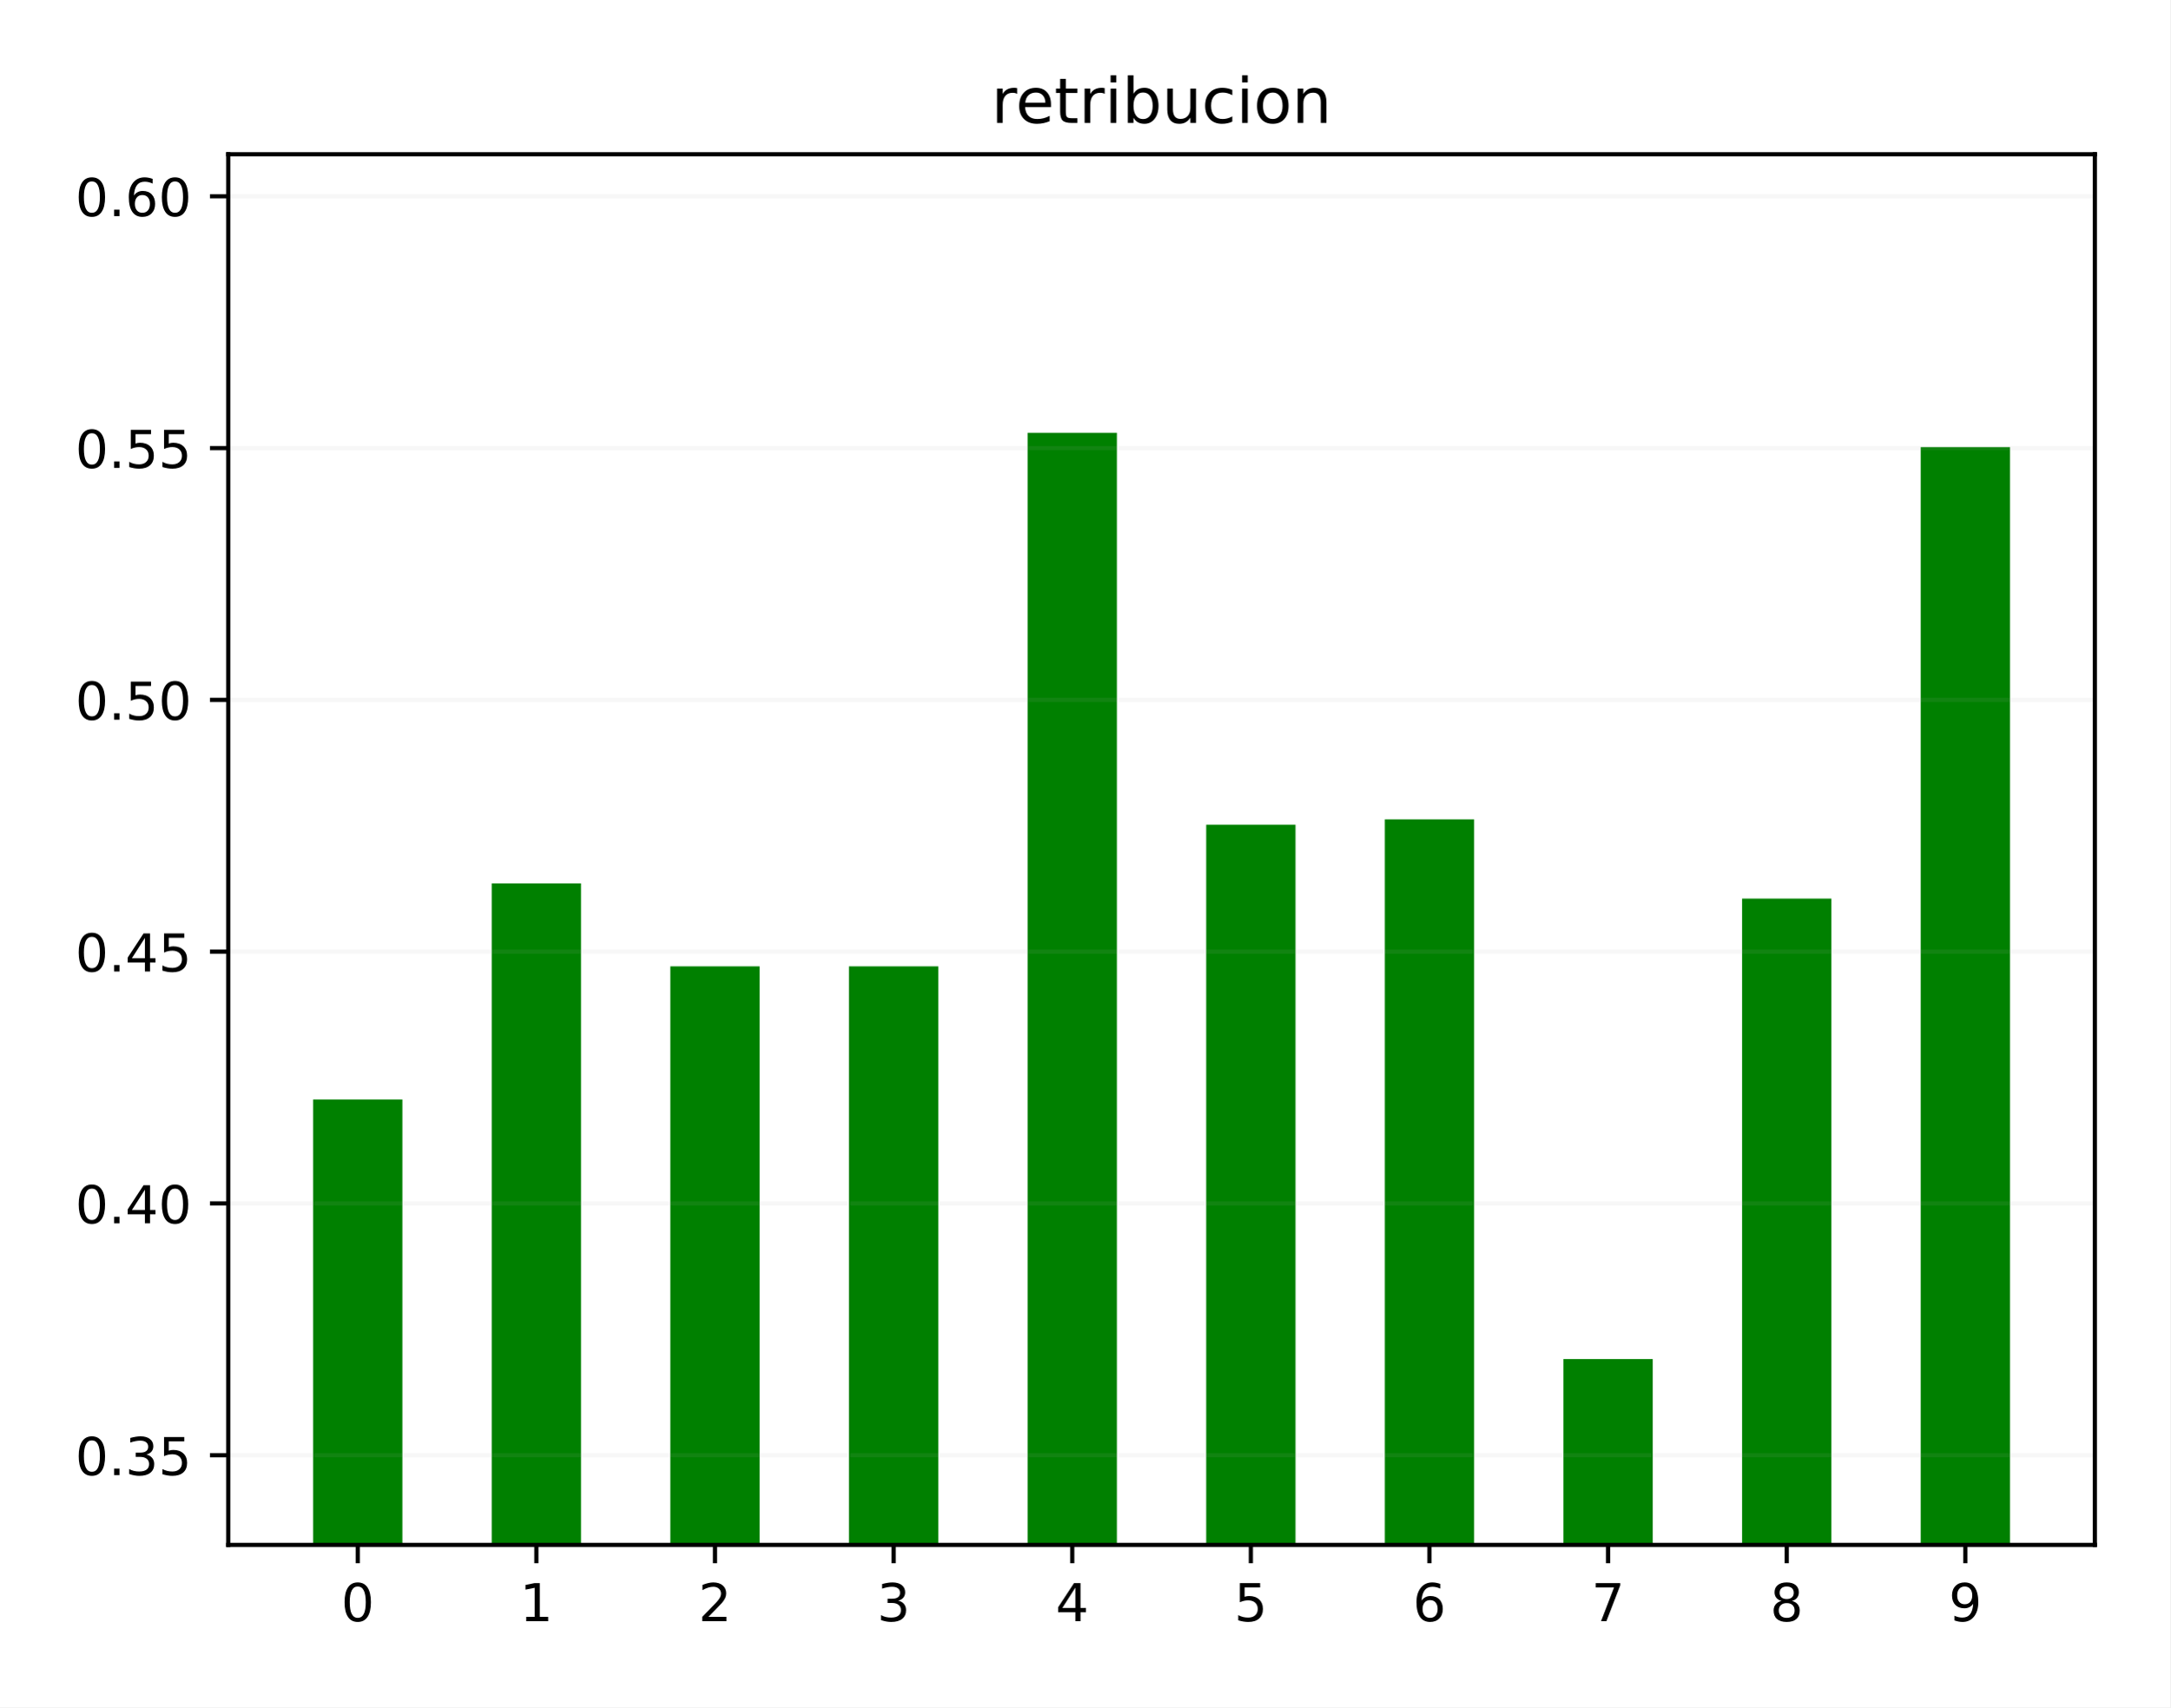
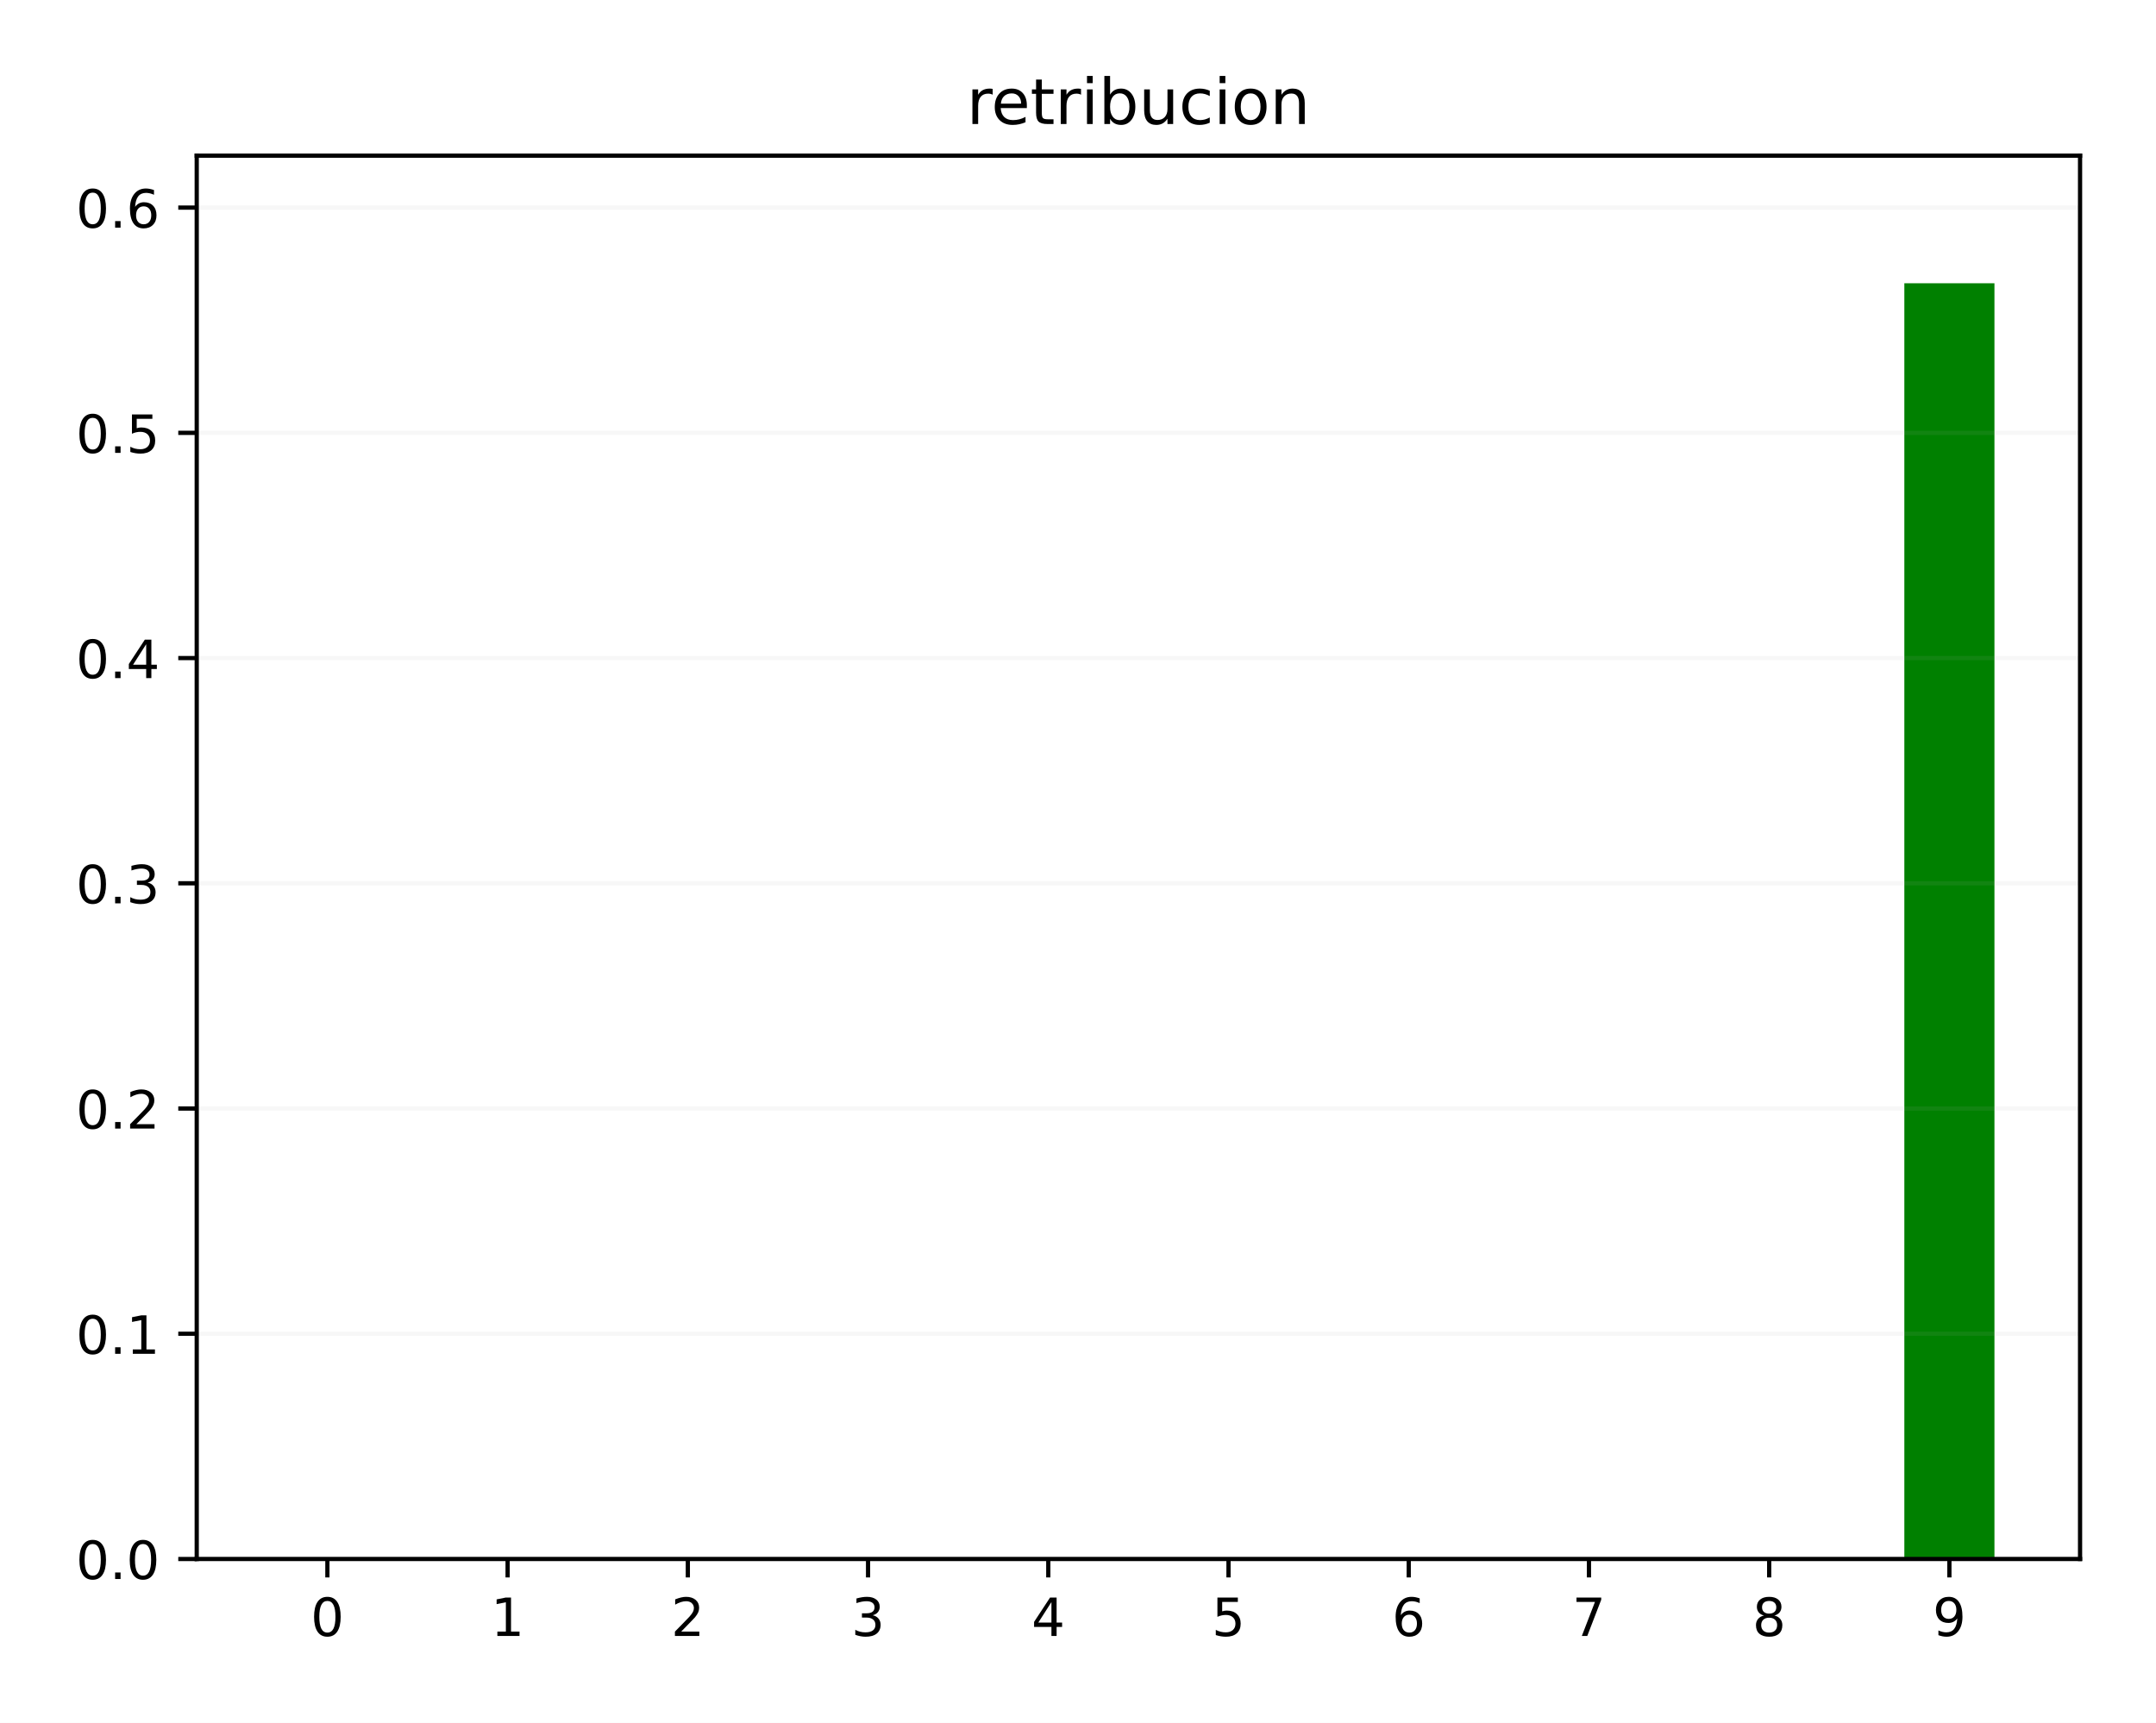
- <svg xmlns="http://www.w3.org/2000/svg" xmlns:xlink="http://www.w3.org/1999/xlink" height="326.708pt" version="1.1" viewBox="0 0 415.186 326.708" width="415.186pt">
+ <svg xmlns="http://www.w3.org/2000/svg" xmlns:xlink="http://www.w3.org/1999/xlink" height="326.708pt" version="1.1" viewBox="0 0 408.823 326.708" width="408.823pt">
  <defs>
    <style type="text/css">*{stroke-linecap:butt;stroke-linejoin:round;}</style>
  </defs>
  <g id="figure_1">
    <g id="patch_1">
-       <path d="M 0 326.708  L 415.186 326.708  L 415.186 0  L 0 0  z " style="fill:#ffffff;" />
+       <path d="M 0 326.708  L 408.823 326.708  L 408.823 0  L 0 0  z " style="fill:#ffffff;" />
    </g>
    <g id="axes_1">
      <g id="patch_2">
-         <path d="M 43.666 295.63  L 400.786 295.63  L 400.786 29.518  L 43.666 29.518  z " style="fill:#ffffff;" />
+         <path d="M 37.303 295.63  L 394.423 295.63  L 394.423 29.518  L 37.303 29.518  z " style="fill:#ffffff;" />
      </g>
      <g id="patch_3">
-         <path clip-path="url(#p637cc835e3)" d="M 59.898 615.768  L 76.985 615.768  L 76.985 210.394  L 59.898 210.394  z " style="fill:#008000;" />
+         <path clip-path="url(#pafa15d10f0)" d="M 53.536 295.63  L 70.623 295.63  L 70.623 295.63  L 53.536 295.63  z " style="fill:#008000;" />
      </g>
      <g id="patch_4">
-         <path clip-path="url(#p637cc835e3)" d="M 94.073 615.768  L 111.16 615.768  L 111.16 169.038  L 94.073 169.038  z " style="fill:#008000;" />
+         <path clip-path="url(#pafa15d10f0)" d="M 87.71 295.63  L 104.797 295.63  L 104.797 295.63  L 87.71 295.63  z " style="fill:#008000;" />
      </g>
      <g id="patch_5">
-         <path clip-path="url(#p637cc835e3)" d="M 128.247 615.768  L 145.334 615.768  L 145.334 184.913  L 128.247 184.913  z " style="fill:#008000;" />
+         <path clip-path="url(#pafa15d10f0)" d="M 121.884 295.63  L 138.971 295.63  L 138.971 295.63  L 121.884 295.63  z " style="fill:#008000;" />
      </g>
      <g id="patch_6">
-         <path clip-path="url(#p637cc835e3)" d="M 162.421 615.768  L 179.508 615.768  L 179.508 184.913  L 162.421 184.913  z " style="fill:#008000;" />
+         <path clip-path="url(#pafa15d10f0)" d="M 156.058 295.63  L 173.145 295.63  L 173.145 295.63  L 156.058 295.63  z " style="fill:#008000;" />
      </g>
      <g id="patch_7">
-         <path clip-path="url(#p637cc835e3)" d="M 196.595 615.768  L 213.682 615.768  L 213.682 82.814  L 196.595 82.814  z " style="fill:#008000;" />
+         <path clip-path="url(#pafa15d10f0)" d="M 190.233 295.63  L 207.32 295.63  L 207.32 295.63  L 190.233 295.63  z " style="fill:#008000;" />
      </g>
      <g id="patch_8">
-         <path clip-path="url(#p637cc835e3)" d="M 230.769 615.768  L 247.856 615.768  L 247.856 157.82  L 230.769 157.82  z " style="fill:#008000;" />
+         <path clip-path="url(#pafa15d10f0)" d="M 224.407 295.63  L 241.494 295.63  L 241.494 295.63  L 224.407 295.63  z " style="fill:#008000;" />
      </g>
      <g id="patch_9">
-         <path clip-path="url(#p637cc835e3)" d="M 264.943 615.768  L 282.03 615.768  L 282.03 156.801  L 264.943 156.801  z " style="fill:#008000;" />
+         <path clip-path="url(#pafa15d10f0)" d="M 258.581 295.63  L 275.668 295.63  L 275.668 295.63  L 258.581 295.63  z " style="fill:#008000;" />
      </g>
      <g id="patch_10">
-         <path clip-path="url(#p637cc835e3)" d="M 299.117 615.768  L 316.205 615.768  L 316.205 260.059  L 299.117 260.059  z " style="fill:#008000;" />
+         <path clip-path="url(#pafa15d10f0)" d="M 292.755 295.63  L 309.842 295.63  L 309.842 295.63  L 292.755 295.63  z " style="fill:#008000;" />
      </g>
      <g id="patch_11">
-         <path clip-path="url(#p637cc835e3)" d="M 333.292 615.768  L 350.379 615.768  L 350.379 171.954  L 333.292 171.954  z " style="fill:#008000;" />
+         <path clip-path="url(#pafa15d10f0)" d="M 326.929 295.63  L 344.016 295.63  L 344.016 295.63  L 326.929 295.63  z " style="fill:#008000;" />
      </g>
      <g id="patch_12">
-         <path clip-path="url(#p637cc835e3)" d="M 367.466 615.768  L 384.553 615.768  L 384.553 85.565  L 367.466 85.565  z " style="fill:#008000;" />
+         <path clip-path="url(#pafa15d10f0)" d="M 361.103 295.63  L 378.19 295.63  L 378.19 53.71  L 361.103 53.71  z " style="fill:#008000;" />
      </g>
      <g id="matplotlib.axis_1">
        <g id="xtick_1">
          <g id="line2d_1">
            <defs>
-               <path d="M 0 0  L 0 3.5  " id="mdf33a32210" style="stroke:#000000;stroke-width:0.8;" />
+               <path d="M 0 0  L 0 3.5  " id="mff3a0ac3ca" style="stroke:#000000;stroke-width:0.8;" />
            </defs>
            <g>
-               <use style="stroke:#000000;stroke-width:0.8;" x="68.442" xlink:href="#mdf33a32210" y="295.63" />
+               <use style="stroke:#000000;stroke-width:0.8;" x="62.079" xlink:href="#mff3a0ac3ca" y="295.63" />
            </g>
          </g>
          <g id="text_1">
-             <g transform="translate(65.26064 310.2286)scale(0.1 -0.1)">
+             <g transform="translate(58.89814 310.2286)scale(0.1 -0.1)">
              <defs>
                <path d="M 31.781 66.406  Q 24.172 66.406 20.328 58.906  Q 16.5 51.422 16.5 36.375  Q 16.5 21.391 20.328 13.891  Q 24.172 6.391 31.781 6.391  Q 39.453 6.391 43.281 13.891  Q 47.125 21.391 47.125 36.375  Q 47.125 51.422 43.281 58.906  Q 39.453 66.406 31.781 66.406  z M 31.781 74.219  Q 44.047 74.219 50.516 64.516  Q 56.984 54.828 56.984 36.375  Q 56.984 17.969 50.516 8.266  Q 44.047 -1.422 31.781 -1.422  Q 19.531 -1.422 13.062 8.266  Q 6.594 17.969 6.594 36.375  Q 6.594 54.828 13.062 64.516  Q 19.531 74.219 31.781 74.219  z " id="DejaVuSans-48" />
              </defs>
              <use xlink:href="#DejaVuSans-48" />
            </g>
          </g>
        </g>
        <g id="xtick_2">
          <g id="line2d_2">
            <g>
-               <use style="stroke:#000000;stroke-width:0.8;" x="102.616" xlink:href="#mdf33a32210" y="295.63" />
+               <use style="stroke:#000000;stroke-width:0.8;" x="96.254" xlink:href="#mff3a0ac3ca" y="295.63" />
            </g>
          </g>
          <g id="text_2">
-             <g transform="translate(99.43481 310.2286)scale(0.1 -0.1)">
+             <g transform="translate(93.07231 310.2286)scale(0.1 -0.1)">
              <defs>
                <path d="M 12.406 8.297  L 28.516 8.297  L 28.516 63.922  L 10.984 60.406  L 10.984 69.391  L 28.422 72.906  L 38.281 72.906  L 38.281 8.297  L 54.391 8.297  L 54.391 0  L 12.406 0  z " id="DejaVuSans-49" />
              </defs>
              <use xlink:href="#DejaVuSans-49" />
            </g>
          </g>
        </g>
        <g id="xtick_3">
          <g id="line2d_3">
            <g>
-               <use style="stroke:#000000;stroke-width:0.8;" x="136.79" xlink:href="#mdf33a32210" y="295.63" />
+               <use style="stroke:#000000;stroke-width:0.8;" x="130.428" xlink:href="#mff3a0ac3ca" y="295.63" />
            </g>
          </g>
          <g id="text_3">
-             <g transform="translate(133.609 310.2286)scale(0.1 -0.1)">
+             <g transform="translate(127.2465 310.2286)scale(0.1 -0.1)">
              <defs>
                <path d="M 19.188 8.297  L 53.609 8.297  L 53.609 0  L 7.328 0  L 7.328 8.297  Q 12.938 14.109 22.625 23.891  Q 32.328 33.688 34.812 36.531  Q 39.547 41.844 41.422 45.531  Q 43.312 49.219 43.312 52.781  Q 43.312 58.594 39.234 62.25  Q 35.156 65.922 28.609 65.922  Q 23.969 65.922 18.812 64.312  Q 13.672 62.703 7.812 59.422  L 7.812 69.391  Q 13.766 71.781 18.938 73  Q 24.125 74.219 28.422 74.219  Q 39.75 74.219 46.484 68.547  Q 53.219 62.891 53.219 53.422  Q 53.219 48.922 51.531 44.891  Q 49.859 40.875 45.406 35.406  Q 44.188 33.984 37.641 27.219  Q 31.109 20.453 19.188 8.297  z " id="DejaVuSans-50" />
              </defs>
              <use xlink:href="#DejaVuSans-50" />
            </g>
          </g>
        </g>
        <g id="xtick_4">
          <g id="line2d_4">
            <g>
-               <use style="stroke:#000000;stroke-width:0.8;" x="170.964" xlink:href="#mdf33a32210" y="295.63" />
+               <use style="stroke:#000000;stroke-width:0.8;" x="164.602" xlink:href="#mff3a0ac3ca" y="295.63" />
            </g>
          </g>
          <g id="text_4">
-             <g transform="translate(167.7831 310.2286)scale(0.1 -0.1)">
+             <g transform="translate(161.4206 310.2286)scale(0.1 -0.1)">
              <defs>
                <path d="M 40.578 39.312  Q 47.656 37.797 51.625 33  Q 55.609 28.219 55.609 21.188  Q 55.609 10.406 48.188 4.484  Q 40.766 -1.422 27.094 -1.422  Q 22.516 -1.422 17.656 -0.516  Q 12.797 0.391 7.625 2.203  L 7.625 11.719  Q 11.719 9.328 16.594 8.109  Q 21.484 6.891 26.812 6.891  Q 36.078 6.891 40.938 10.547  Q 45.797 14.203 45.797 21.188  Q 45.797 27.641 41.281 31.266  Q 36.766 34.906 28.719 34.906  L 20.219 34.906  L 20.219 43.016  L 29.109 43.016  Q 36.375 43.016 40.234 45.922  Q 44.094 48.828 44.094 54.297  Q 44.094 59.906 40.109 62.906  Q 36.141 65.922 28.719 65.922  Q 24.656 65.922 20.016 65.031  Q 15.375 64.156 9.812 62.312  L 9.812 71.094  Q 15.438 72.656 20.344 73.438  Q 25.25 74.219 29.594 74.219  Q 40.828 74.219 47.359 69.109  Q 53.906 64.016 53.906 55.328  Q 53.906 49.266 50.438 45.094  Q 46.969 40.922 40.578 39.312  z " id="DejaVuSans-51" />
              </defs>
              <use xlink:href="#DejaVuSans-51" />
            </g>
          </g>
        </g>
        <g id="xtick_5">
          <g id="line2d_5">
            <g>
-               <use style="stroke:#000000;stroke-width:0.8;" x="205.139" xlink:href="#mdf33a32210" y="295.63" />
+               <use style="stroke:#000000;stroke-width:0.8;" x="198.776" xlink:href="#mff3a0ac3ca" y="295.63" />
            </g>
          </g>
          <g id="text_5">
-             <g transform="translate(201.9573 310.2286)scale(0.1 -0.1)">
+             <g transform="translate(195.5948 310.2286)scale(0.1 -0.1)">
              <defs>
                <path d="M 37.797 64.312  L 12.891 25.391  L 37.797 25.391  z M 35.203 72.906  L 47.609 72.906  L 47.609 25.391  L 58.016 25.391  L 58.016 17.188  L 47.609 17.188  L 47.609 0  L 37.797 0  L 37.797 17.188  L 4.891 17.188  L 4.891 26.703  z " id="DejaVuSans-52" />
              </defs>
              <use xlink:href="#DejaVuSans-52" />
            </g>
          </g>
        </g>
        <g id="xtick_6">
          <g id="line2d_6">
            <g>
-               <use style="stroke:#000000;stroke-width:0.8;" x="239.313" xlink:href="#mdf33a32210" y="295.63" />
+               <use style="stroke:#000000;stroke-width:0.8;" x="232.95" xlink:href="#mff3a0ac3ca" y="295.63" />
            </g>
          </g>
          <g id="text_6">
-             <g transform="translate(236.1315 310.2286)scale(0.1 -0.1)">
+             <g transform="translate(229.769 310.2286)scale(0.1 -0.1)">
              <defs>
                <path d="M 10.797 72.906  L 49.516 72.906  L 49.516 64.594  L 19.828 64.594  L 19.828 46.734  Q 21.969 47.469 24.109 47.828  Q 26.266 48.188 28.422 48.188  Q 40.625 48.188 47.75 41.5  Q 54.891 34.812 54.891 23.391  Q 54.891 11.625 47.562 5.094  Q 40.234 -1.422 26.906 -1.422  Q 22.312 -1.422 17.547 -0.641  Q 12.797 0.141 7.719 1.703  L 7.719 11.625  Q 12.109 9.234 16.797 8.062  Q 21.484 6.891 26.703 6.891  Q 35.156 6.891 40.078 11.328  Q 45.016 15.766 45.016 23.391  Q 45.016 31 40.078 35.438  Q 35.156 39.891 26.703 39.891  Q 22.75 39.891 18.812 39.016  Q 14.891 38.141 10.797 36.281  z " id="DejaVuSans-53" />
              </defs>
              <use xlink:href="#DejaVuSans-53" />
            </g>
          </g>
        </g>
        <g id="xtick_7">
          <g id="line2d_7">
            <g>
-               <use style="stroke:#000000;stroke-width:0.8;" x="273.487" xlink:href="#mdf33a32210" y="295.63" />
+               <use style="stroke:#000000;stroke-width:0.8;" x="267.124" xlink:href="#mff3a0ac3ca" y="295.63" />
            </g>
          </g>
          <g id="text_7">
-             <g transform="translate(270.3056 310.2286)scale(0.1 -0.1)">
+             <g transform="translate(263.9431 310.2286)scale(0.1 -0.1)">
              <defs>
                <path d="M 33.016 40.375  Q 26.375 40.375 22.484 35.828  Q 18.609 31.297 18.609 23.391  Q 18.609 15.531 22.484 10.953  Q 26.375 6.391 33.016 6.391  Q 39.656 6.391 43.531 10.953  Q 47.406 15.531 47.406 23.391  Q 47.406 31.297 43.531 35.828  Q 39.656 40.375 33.016 40.375  z M 52.594 71.297  L 52.594 62.312  Q 48.875 64.062 45.094 64.984  Q 41.312 65.922 37.594 65.922  Q 27.828 65.922 22.672 59.328  Q 17.531 52.734 16.797 39.406  Q 19.672 43.656 24.016 45.922  Q 28.375 48.188 33.594 48.188  Q 44.578 48.188 50.953 41.516  Q 57.328 34.859 57.328 23.391  Q 57.328 12.156 50.688 5.359  Q 44.047 -1.422 33.016 -1.422  Q 20.359 -1.422 13.672 8.266  Q 6.984 17.969 6.984 36.375  Q 6.984 53.656 15.188 63.938  Q 23.391 74.219 37.203 74.219  Q 40.922 74.219 44.703 73.484  Q 48.484 72.75 52.594 71.297  z " id="DejaVuSans-54" />
              </defs>
              <use xlink:href="#DejaVuSans-54" />
            </g>
          </g>
        </g>
        <g id="xtick_8">
          <g id="line2d_8">
            <g>
-               <use style="stroke:#000000;stroke-width:0.8;" x="307.661" xlink:href="#mdf33a32210" y="295.63" />
+               <use style="stroke:#000000;stroke-width:0.8;" x="301.299" xlink:href="#mff3a0ac3ca" y="295.63" />
            </g>
          </g>
          <g id="text_8">
-             <g transform="translate(304.4798 310.2286)scale(0.1 -0.1)">
+             <g transform="translate(298.1173 310.2286)scale(0.1 -0.1)">
              <defs>
                <path d="M 8.203 72.906  L 55.078 72.906  L 55.078 68.703  L 28.609 0  L 18.312 0  L 43.219 64.594  L 8.203 64.594  z " id="DejaVuSans-55" />
              </defs>
              <use xlink:href="#DejaVuSans-55" />
            </g>
          </g>
        </g>
        <g id="xtick_9">
          <g id="line2d_9">
            <g>
-               <use style="stroke:#000000;stroke-width:0.8;" x="341.835" xlink:href="#mdf33a32210" y="295.63" />
+               <use style="stroke:#000000;stroke-width:0.8;" x="335.473" xlink:href="#mff3a0ac3ca" y="295.63" />
            </g>
          </g>
          <g id="text_9">
-             <g transform="translate(338.6539 310.2286)scale(0.1 -0.1)">
+             <g transform="translate(332.2914 310.2286)scale(0.1 -0.1)">
              <defs>
                <path d="M 31.781 34.625  Q 24.75 34.625 20.719 30.859  Q 16.703 27.094 16.703 20.516  Q 16.703 13.922 20.719 10.156  Q 24.75 6.391 31.781 6.391  Q 38.812 6.391 42.859 10.172  Q 46.922 13.969 46.922 20.516  Q 46.922 27.094 42.891 30.859  Q 38.875 34.625 31.781 34.625  z M 21.922 38.812  Q 15.578 40.375 12.031 44.719  Q 8.5 49.078 8.5 55.328  Q 8.5 64.062 14.719 69.141  Q 20.953 74.219 31.781 74.219  Q 42.672 74.219 48.875 69.141  Q 55.078 64.062 55.078 55.328  Q 55.078 49.078 51.531 44.719  Q 48 40.375 41.703 38.812  Q 48.828 37.156 52.797 32.312  Q 56.781 27.484 56.781 20.516  Q 56.781 9.906 50.312 4.234  Q 43.844 -1.422 31.781 -1.422  Q 19.734 -1.422 13.25 4.234  Q 6.781 9.906 6.781 20.516  Q 6.781 27.484 10.781 32.312  Q 14.797 37.156 21.922 38.812  z M 18.312 54.391  Q 18.312 48.734 21.844 45.562  Q 25.391 42.391 31.781 42.391  Q 38.141 42.391 41.719 45.562  Q 45.312 48.734 45.312 54.391  Q 45.312 60.062 41.719 63.234  Q 38.141 66.406 31.781 66.406  Q 25.391 66.406 21.844 63.234  Q 18.312 60.062 18.312 54.391  z " id="DejaVuSans-56" />
              </defs>
              <use xlink:href="#DejaVuSans-56" />
            </g>
          </g>
        </g>
        <g id="xtick_10">
          <g id="line2d_10">
            <g>
-               <use style="stroke:#000000;stroke-width:0.8;" x="376.009" xlink:href="#mdf33a32210" y="295.63" />
+               <use style="stroke:#000000;stroke-width:0.8;" x="369.647" xlink:href="#mff3a0ac3ca" y="295.63" />
            </g>
          </g>
          <g id="text_10">
-             <g transform="translate(372.8281 310.2286)scale(0.1 -0.1)">
+             <g transform="translate(366.4656 310.2286)scale(0.1 -0.1)">
              <defs>
                <path d="M 10.984 1.516  L 10.984 10.5  Q 14.703 8.734 18.5 7.812  Q 22.312 6.891 25.984 6.891  Q 35.75 6.891 40.891 13.453  Q 46.047 20.016 46.781 33.406  Q 43.953 29.203 39.594 26.953  Q 35.25 24.703 29.984 24.703  Q 19.047 24.703 12.672 31.312  Q 6.297 37.938 6.297 49.422  Q 6.297 60.641 12.938 67.422  Q 19.578 74.219 30.609 74.219  Q 43.266 74.219 49.922 64.516  Q 56.594 54.828 56.594 36.375  Q 56.594 19.141 48.406 8.859  Q 40.234 -1.422 26.422 -1.422  Q 22.703 -1.422 18.891 -0.688  Q 15.094 0.047 10.984 1.516  z M 30.609 32.422  Q 37.25 32.422 41.125 36.953  Q 45.016 41.5 45.016 49.422  Q 45.016 57.281 41.125 61.844  Q 37.25 66.406 30.609 66.406  Q 23.969 66.406 20.094 61.844  Q 16.219 57.281 16.219 49.422  Q 16.219 41.5 20.094 36.953  Q 23.969 32.422 30.609 32.422  z " id="DejaVuSans-57" />
              </defs>
              <use xlink:href="#DejaVuSans-57" />
            </g>
          </g>
        </g>
      </g>
      <g id="matplotlib.axis_2">
        <g id="ytick_1">
          <g id="line2d_11">
-             <path clip-path="url(#p637cc835e3)" d="M 43.666 278.477  L 400.786 278.477  " style="fill:none;stroke:#b0b0b0;stroke-linecap:square;stroke-opacity:0.1;stroke-width:0.8;" />
+             <path clip-path="url(#pafa15d10f0)" d="M 37.303 295.63  L 394.423 295.63  " style="fill:none;stroke:#b0b0b0;stroke-linecap:square;stroke-opacity:0.1;stroke-width:0.8;" />
          </g>
          <g id="line2d_12">
            <defs>
-               <path d="M 0 0  L -3.5 0  " id="mf8e8d57f3b" style="stroke:#000000;stroke-width:0.8;" />
+               <path d="M 0 0  L -3.5 0  " id="m440b3f6bf9" style="stroke:#000000;stroke-width:0.8;" />
            </defs>
            <g>
-               <use style="stroke:#000000;stroke-width:0.8;" x="43.666" xlink:href="#mf8e8d57f3b" y="278.477" />
+               <use style="stroke:#000000;stroke-width:0.8;" x="37.303" xlink:href="#m440b3f6bf9" y="295.63" />
            </g>
          </g>
          <g id="text_11">
-             <g transform="translate(14.4 282.2758)scale(0.1 -0.1)">
+             <g transform="translate(14.4 299.4293)scale(0.1 -0.1)">
              <defs>
                <path d="M 10.688 12.406  L 21 12.406  L 21 0  L 10.688 0  z " id="DejaVuSans-46" />
              </defs>
              <use xlink:href="#DejaVuSans-48" />
              <use x="63.623" xlink:href="#DejaVuSans-46" />
-               <use x="95.41" xlink:href="#DejaVuSans-51" />
-               <use x="159.033" xlink:href="#DejaVuSans-53" />
+               <use x="95.41" xlink:href="#DejaVuSans-48" />
            </g>
          </g>
        </g>
        <g id="ytick_2">
          <g id="line2d_13">
-             <path clip-path="url(#p637cc835e3)" d="M 43.666 230.292  L 400.786 230.292  " style="fill:none;stroke:#b0b0b0;stroke-linecap:square;stroke-opacity:0.1;stroke-width:0.8;" />
+             <path clip-path="url(#pafa15d10f0)" d="M 37.303 252.92  L 394.423 252.92  " style="fill:none;stroke:#b0b0b0;stroke-linecap:square;stroke-opacity:0.1;stroke-width:0.8;" />
          </g>
          <g id="line2d_14">
            <g>
-               <use style="stroke:#000000;stroke-width:0.8;" x="43.666" xlink:href="#mf8e8d57f3b" y="230.292" />
+               <use style="stroke:#000000;stroke-width:0.8;" x="37.303" xlink:href="#m440b3f6bf9" y="252.92" />
            </g>
          </g>
          <g id="text_12">
-             <g transform="translate(14.4 234.0913)scale(0.1 -0.1)">
-               <use xlink:href="#DejaVuSans-48" />
-               <use x="63.623" xlink:href="#DejaVuSans-46" />
-               <use x="95.41" xlink:href="#DejaVuSans-52" />
-               <use x="159.033" xlink:href="#DejaVuSans-48" />
+             <g transform="translate(14.4 256.7191)scale(0.1 -0.1)">
+               <use xlink:href="#DejaVuSans-48" />
+               <use x="63.623" xlink:href="#DejaVuSans-46" />
+               <use x="95.41" xlink:href="#DejaVuSans-49" />
            </g>
          </g>
        </g>
        <g id="ytick_3">
          <g id="line2d_15">
-             <path clip-path="url(#p637cc835e3)" d="M 43.666 182.108  L 400.786 182.108  " style="fill:none;stroke:#b0b0b0;stroke-linecap:square;stroke-opacity:0.1;stroke-width:0.8;" />
+             <path clip-path="url(#pafa15d10f0)" d="M 37.303 210.21  L 394.423 210.21  " style="fill:none;stroke:#b0b0b0;stroke-linecap:square;stroke-opacity:0.1;stroke-width:0.8;" />
          </g>
          <g id="line2d_16">
            <g>
-               <use style="stroke:#000000;stroke-width:0.8;" x="43.666" xlink:href="#mf8e8d57f3b" y="182.108" />
+               <use style="stroke:#000000;stroke-width:0.8;" x="37.303" xlink:href="#m440b3f6bf9" y="210.21" />
            </g>
          </g>
          <g id="text_13">
-             <g transform="translate(14.4 185.9068)scale(0.1 -0.1)">
-               <use xlink:href="#DejaVuSans-48" />
-               <use x="63.623" xlink:href="#DejaVuSans-46" />
-               <use x="95.41" xlink:href="#DejaVuSans-52" />
-               <use x="159.033" xlink:href="#DejaVuSans-53" />
+             <g transform="translate(14.4 214.0088)scale(0.1 -0.1)">
+               <use xlink:href="#DejaVuSans-48" />
+               <use x="63.623" xlink:href="#DejaVuSans-46" />
+               <use x="95.41" xlink:href="#DejaVuSans-50" />
            </g>
          </g>
        </g>
        <g id="ytick_4">
          <g id="line2d_17">
-             <path clip-path="url(#p637cc835e3)" d="M 43.666 133.923  L 400.786 133.923  " style="fill:none;stroke:#b0b0b0;stroke-linecap:square;stroke-opacity:0.1;stroke-width:0.8;" />
+             <path clip-path="url(#pafa15d10f0)" d="M 37.303 167.499  L 394.423 167.499  " style="fill:none;stroke:#b0b0b0;stroke-linecap:square;stroke-opacity:0.1;stroke-width:0.8;" />
          </g>
          <g id="line2d_18">
            <g>
-               <use style="stroke:#000000;stroke-width:0.8;" x="43.666" xlink:href="#mf8e8d57f3b" y="133.923" />
+               <use style="stroke:#000000;stroke-width:0.8;" x="37.303" xlink:href="#m440b3f6bf9" y="167.499" />
            </g>
          </g>
          <g id="text_14">
-             <g transform="translate(14.4 137.7223)scale(0.1 -0.1)">
-               <use xlink:href="#DejaVuSans-48" />
-               <use x="63.623" xlink:href="#DejaVuSans-46" />
-               <use x="95.41" xlink:href="#DejaVuSans-53" />
-               <use x="159.033" xlink:href="#DejaVuSans-48" />
+             <g transform="translate(14.4 171.2985)scale(0.1 -0.1)">
+               <use xlink:href="#DejaVuSans-48" />
+               <use x="63.623" xlink:href="#DejaVuSans-46" />
+               <use x="95.41" xlink:href="#DejaVuSans-51" />
            </g>
          </g>
        </g>
        <g id="ytick_5">
          <g id="line2d_19">
-             <path clip-path="url(#p637cc835e3)" d="M 43.666 85.739  L 400.786 85.739  " style="fill:none;stroke:#b0b0b0;stroke-linecap:square;stroke-opacity:0.1;stroke-width:0.8;" />
+             <path clip-path="url(#pafa15d10f0)" d="M 37.303 124.789  L 394.423 124.789  " style="fill:none;stroke:#b0b0b0;stroke-linecap:square;stroke-opacity:0.1;stroke-width:0.8;" />
          </g>
          <g id="line2d_20">
            <g>
-               <use style="stroke:#000000;stroke-width:0.8;" x="43.666" xlink:href="#mf8e8d57f3b" y="85.739" />
+               <use style="stroke:#000000;stroke-width:0.8;" x="37.303" xlink:href="#m440b3f6bf9" y="124.789" />
            </g>
          </g>
          <g id="text_15">
-             <g transform="translate(14.4 89.53786)scale(0.1 -0.1)">
-               <use xlink:href="#DejaVuSans-48" />
-               <use x="63.623" xlink:href="#DejaVuSans-46" />
-               <use x="95.41" xlink:href="#DejaVuSans-53" />
-               <use x="159.033" xlink:href="#DejaVuSans-53" />
+             <g transform="translate(14.4 128.5883)scale(0.1 -0.1)">
+               <use xlink:href="#DejaVuSans-48" />
+               <use x="63.623" xlink:href="#DejaVuSans-46" />
+               <use x="95.41" xlink:href="#DejaVuSans-52" />
            </g>
          </g>
        </g>
        <g id="ytick_6">
          <g id="line2d_21">
-             <path clip-path="url(#p637cc835e3)" d="M 43.666 37.554  L 400.786 37.554  " style="fill:none;stroke:#b0b0b0;stroke-linecap:square;stroke-opacity:0.1;stroke-width:0.8;" />
+             <path clip-path="url(#pafa15d10f0)" d="M 37.303 82.079  L 394.423 82.079  " style="fill:none;stroke:#b0b0b0;stroke-linecap:square;stroke-opacity:0.1;stroke-width:0.8;" />
          </g>
          <g id="line2d_22">
            <g>
-               <use style="stroke:#000000;stroke-width:0.8;" x="43.666" xlink:href="#mf8e8d57f3b" y="37.554" />
+               <use style="stroke:#000000;stroke-width:0.8;" x="37.303" xlink:href="#m440b3f6bf9" y="82.079" />
            </g>
          </g>
          <g id="text_16">
-             <g transform="translate(14.4 41.35338)scale(0.1 -0.1)">
+             <g transform="translate(14.4 85.87798)scale(0.1 -0.1)">
+               <use xlink:href="#DejaVuSans-48" />
+               <use x="63.623" xlink:href="#DejaVuSans-46" />
+               <use x="95.41" xlink:href="#DejaVuSans-53" />
+             </g>
+           </g>
+         </g>
+         <g id="ytick_7">
+           <g id="line2d_23">
+             <path clip-path="url(#pafa15d10f0)" d="M 37.303 39.368  L 394.423 39.368  " style="fill:none;stroke:#b0b0b0;stroke-linecap:square;stroke-opacity:0.1;stroke-width:0.8;" />
+           </g>
+           <g id="line2d_24">
+             <g>
+               <use style="stroke:#000000;stroke-width:0.8;" x="37.303" xlink:href="#m440b3f6bf9" y="39.368" />
+             </g>
+           </g>
+           <g id="text_17">
+             <g transform="translate(14.4 43.16771)scale(0.1 -0.1)">
              <use xlink:href="#DejaVuSans-48" />
              <use x="63.623" xlink:href="#DejaVuSans-46" />
              <use x="95.41" xlink:href="#DejaVuSans-54" />
-               <use x="159.033" xlink:href="#DejaVuSans-48" />
            </g>
          </g>
        </g>
      </g>
      <g id="patch_13">
-         <path d="M 43.666 295.63  L 43.666 29.518  " style="fill:none;stroke:#000000;stroke-linecap:square;stroke-linejoin:miter;stroke-width:0.8;" />
+         <path d="M 37.303 295.63  L 37.303 29.518  " style="fill:none;stroke:#000000;stroke-linecap:square;stroke-linejoin:miter;stroke-width:0.8;" />
      </g>
      <g id="patch_14">
-         <path d="M 400.786 295.63  L 400.786 29.518  " style="fill:none;stroke:#000000;stroke-linecap:square;stroke-linejoin:miter;stroke-width:0.8;" />
+         <path d="M 394.423 295.63  L 394.423 29.518  " style="fill:none;stroke:#000000;stroke-linecap:square;stroke-linejoin:miter;stroke-width:0.8;" />
      </g>
      <g id="patch_15">
-         <path d="M 43.666 295.63  L 400.786 295.63  " style="fill:none;stroke:#000000;stroke-linecap:square;stroke-linejoin:miter;stroke-width:0.8;" />
+         <path d="M 37.303 295.63  L 394.423 295.63  " style="fill:none;stroke:#000000;stroke-linecap:square;stroke-linejoin:miter;stroke-width:0.8;" />
      </g>
      <g id="patch_16">
-         <path d="M 43.666 29.518  L 400.786 29.518  " style="fill:none;stroke:#000000;stroke-linecap:square;stroke-linejoin:miter;stroke-width:0.8;" />
-       </g>
-       <g id="text_17">
-         <g transform="translate(189.6653 23.51813)scale(0.12 -0.12)">
+         <path d="M 37.303 29.518  L 394.423 29.518  " style="fill:none;stroke:#000000;stroke-linecap:square;stroke-linejoin:miter;stroke-width:0.8;" />
+       </g>
+       <g id="text_18">
+         <g transform="translate(183.3028 23.51813)scale(0.12 -0.12)">
          <defs>
            <path d="M 41.109 46.297  Q 39.594 47.172 37.812 47.578  Q 36.031 48 33.891 48  Q 26.266 48 22.188 43.047  Q 18.109 38.094 18.109 28.812  L 18.109 0  L 9.078 0  L 9.078 54.688  L 18.109 54.688  L 18.109 46.188  Q 20.953 51.172 25.484 53.578  Q 30.031 56 36.531 56  Q 37.453 56 38.578 55.875  Q 39.703 55.766 41.062 55.516  z " id="DejaVuSans-114" />
            <path d="M 56.203 29.594  L 56.203 25.203  L 14.891 25.203  Q 15.484 15.922 20.484 11.062  Q 25.484 6.203 34.422 6.203  Q 39.594 6.203 44.453 7.469  Q 49.312 8.734 54.109 11.281  L 54.109 2.781  Q 49.266 0.734 44.188 -0.344  Q 39.109 -1.422 33.891 -1.422  Q 20.797 -1.422 13.156 6.188  Q 5.516 13.812 5.516 26.812  Q 5.516 40.234 12.766 48.109  Q 20.016 56 32.328 56  Q 43.359 56 49.781 48.891  Q 56.203 41.797 56.203 29.594  z M 47.219 32.234  Q 47.125 39.594 43.094 43.984  Q 39.062 48.391 32.422 48.391  Q 24.906 48.391 20.391 44.141  Q 15.875 39.891 15.188 32.172  z " id="DejaVuSans-101" />
            <path d="M 18.312 70.219  L 18.312 54.688  L 36.812 54.688  L 36.812 47.703  L 18.312 47.703  L 18.312 18.016  Q 18.312 11.328 20.141 9.422  Q 21.969 7.516 27.594 7.516  L 36.812 7.516  L 36.812 0  L 27.594 0  Q 17.188 0 13.234 3.875  Q 9.281 7.766 9.281 18.016  L 9.281 47.703  L 2.688 47.703  L 2.688 54.688  L 9.281 54.688  L 9.281 70.219  z " id="DejaVuSans-116" />
            <path d="M 9.422 54.688  L 18.406 54.688  L 18.406 0  L 9.422 0  z M 9.422 75.984  L 18.406 75.984  L 18.406 64.594  L 9.422 64.594  z " id="DejaVuSans-105" />
            <path d="M 48.688 27.297  Q 48.688 37.203 44.609 42.844  Q 40.531 48.484 33.406 48.484  Q 26.266 48.484 22.188 42.844  Q 18.109 37.203 18.109 27.297  Q 18.109 17.391 22.188 11.75  Q 26.266 6.109 33.406 6.109  Q 40.531 6.109 44.609 11.75  Q 48.688 17.391 48.688 27.297  z M 18.109 46.391  Q 20.953 51.266 25.266 53.625  Q 29.594 56 35.594 56  Q 45.562 56 51.781 48.094  Q 58.016 40.188 58.016 27.297  Q 58.016 14.406 51.781 6.484  Q 45.562 -1.422 35.594 -1.422  Q 29.594 -1.422 25.266 0.953  Q 20.953 3.328 18.109 8.203  L 18.109 0  L 9.078 0  L 9.078 75.984  L 18.109 75.984  z " id="DejaVuSans-98" />
            <path d="M 8.5 21.578  L 8.5 54.688  L 17.484 54.688  L 17.484 21.922  Q 17.484 14.156 20.5 10.266  Q 23.531 6.391 29.594 6.391  Q 36.859 6.391 41.078 11.031  Q 45.312 15.672 45.312 23.688  L 45.312 54.688  L 54.297 54.688  L 54.297 0  L 45.312 0  L 45.312 8.406  Q 42.047 3.422 37.719 1  Q 33.406 -1.422 27.688 -1.422  Q 18.266 -1.422 13.375 4.438  Q 8.5 10.297 8.5 21.578  z M 31.109 56  z " id="DejaVuSans-117" />
            <path d="M 48.781 52.594  L 48.781 44.188  Q 44.969 46.297 41.141 47.344  Q 37.312 48.391 33.406 48.391  Q 24.656 48.391 19.812 42.844  Q 14.984 37.312 14.984 27.297  Q 14.984 17.281 19.812 11.734  Q 24.656 6.203 33.406 6.203  Q 37.312 6.203 41.141 7.25  Q 44.969 8.297 48.781 10.406  L 48.781 2.094  Q 45.016 0.344 40.984 -0.531  Q 36.969 -1.422 32.422 -1.422  Q 20.062 -1.422 12.781 6.344  Q 5.516 14.109 5.516 27.297  Q 5.516 40.672 12.859 48.328  Q 20.219 56 33.016 56  Q 37.156 56 41.109 55.141  Q 45.062 54.297 48.781 52.594  z " id="DejaVuSans-99" />
            <path d="M 30.609 48.391  Q 23.391 48.391 19.188 42.75  Q 14.984 37.109 14.984 27.297  Q 14.984 17.484 19.156 11.844  Q 23.344 6.203 30.609 6.203  Q 37.797 6.203 41.984 11.859  Q 46.188 17.531 46.188 27.297  Q 46.188 37.016 41.984 42.703  Q 37.797 48.391 30.609 48.391  z M 30.609 56  Q 42.328 56 49.016 48.375  Q 55.719 40.766 55.719 27.297  Q 55.719 13.875 49.016 6.219  Q 42.328 -1.422 30.609 -1.422  Q 18.844 -1.422 12.172 6.219  Q 5.516 13.875 5.516 27.297  Q 5.516 40.766 12.172 48.375  Q 18.844 56 30.609 56  z " id="DejaVuSans-111" />
            <path d="M 54.891 33.016  L 54.891 0  L 45.906 0  L 45.906 32.719  Q 45.906 40.484 42.875 44.328  Q 39.844 48.188 33.797 48.188  Q 26.516 48.188 22.312 43.547  Q 18.109 38.922 18.109 30.906  L 18.109 0  L 9.078 0  L 9.078 54.688  L 18.109 54.688  L 18.109 46.188  Q 21.344 51.125 25.703 53.562  Q 30.078 56 35.797 56  Q 45.219 56 50.047 50.172  Q 54.891 44.344 54.891 33.016  z " id="DejaVuSans-110" />
          </defs>
          <use xlink:href="#DejaVuSans-114" />
          <use x="38.863" xlink:href="#DejaVuSans-101" />
          <use x="100.387" xlink:href="#DejaVuSans-116" />
          <use x="139.596" xlink:href="#DejaVuSans-114" />
          <use x="180.709" xlink:href="#DejaVuSans-105" />
          <use x="208.492" xlink:href="#DejaVuSans-98" />
          <use x="271.969" xlink:href="#DejaVuSans-117" />
          <use x="335.348" xlink:href="#DejaVuSans-99" />
          <use x="390.328" xlink:href="#DejaVuSans-105" />
          <use x="418.111" xlink:href="#DejaVuSans-111" />
          <use x="479.293" xlink:href="#DejaVuSans-110" />
        </g>
      </g>
    </g>
  </g>
  <defs>
-     <clipPath id="p637cc835e3">
-       <rect height="266.112" width="357.12" x="43.666" y="29.518" />
+     <clipPath id="pafa15d10f0">
+       <rect height="266.112" width="357.12" x="37.303" y="29.518" />
    </clipPath>
  </defs>
</svg>
